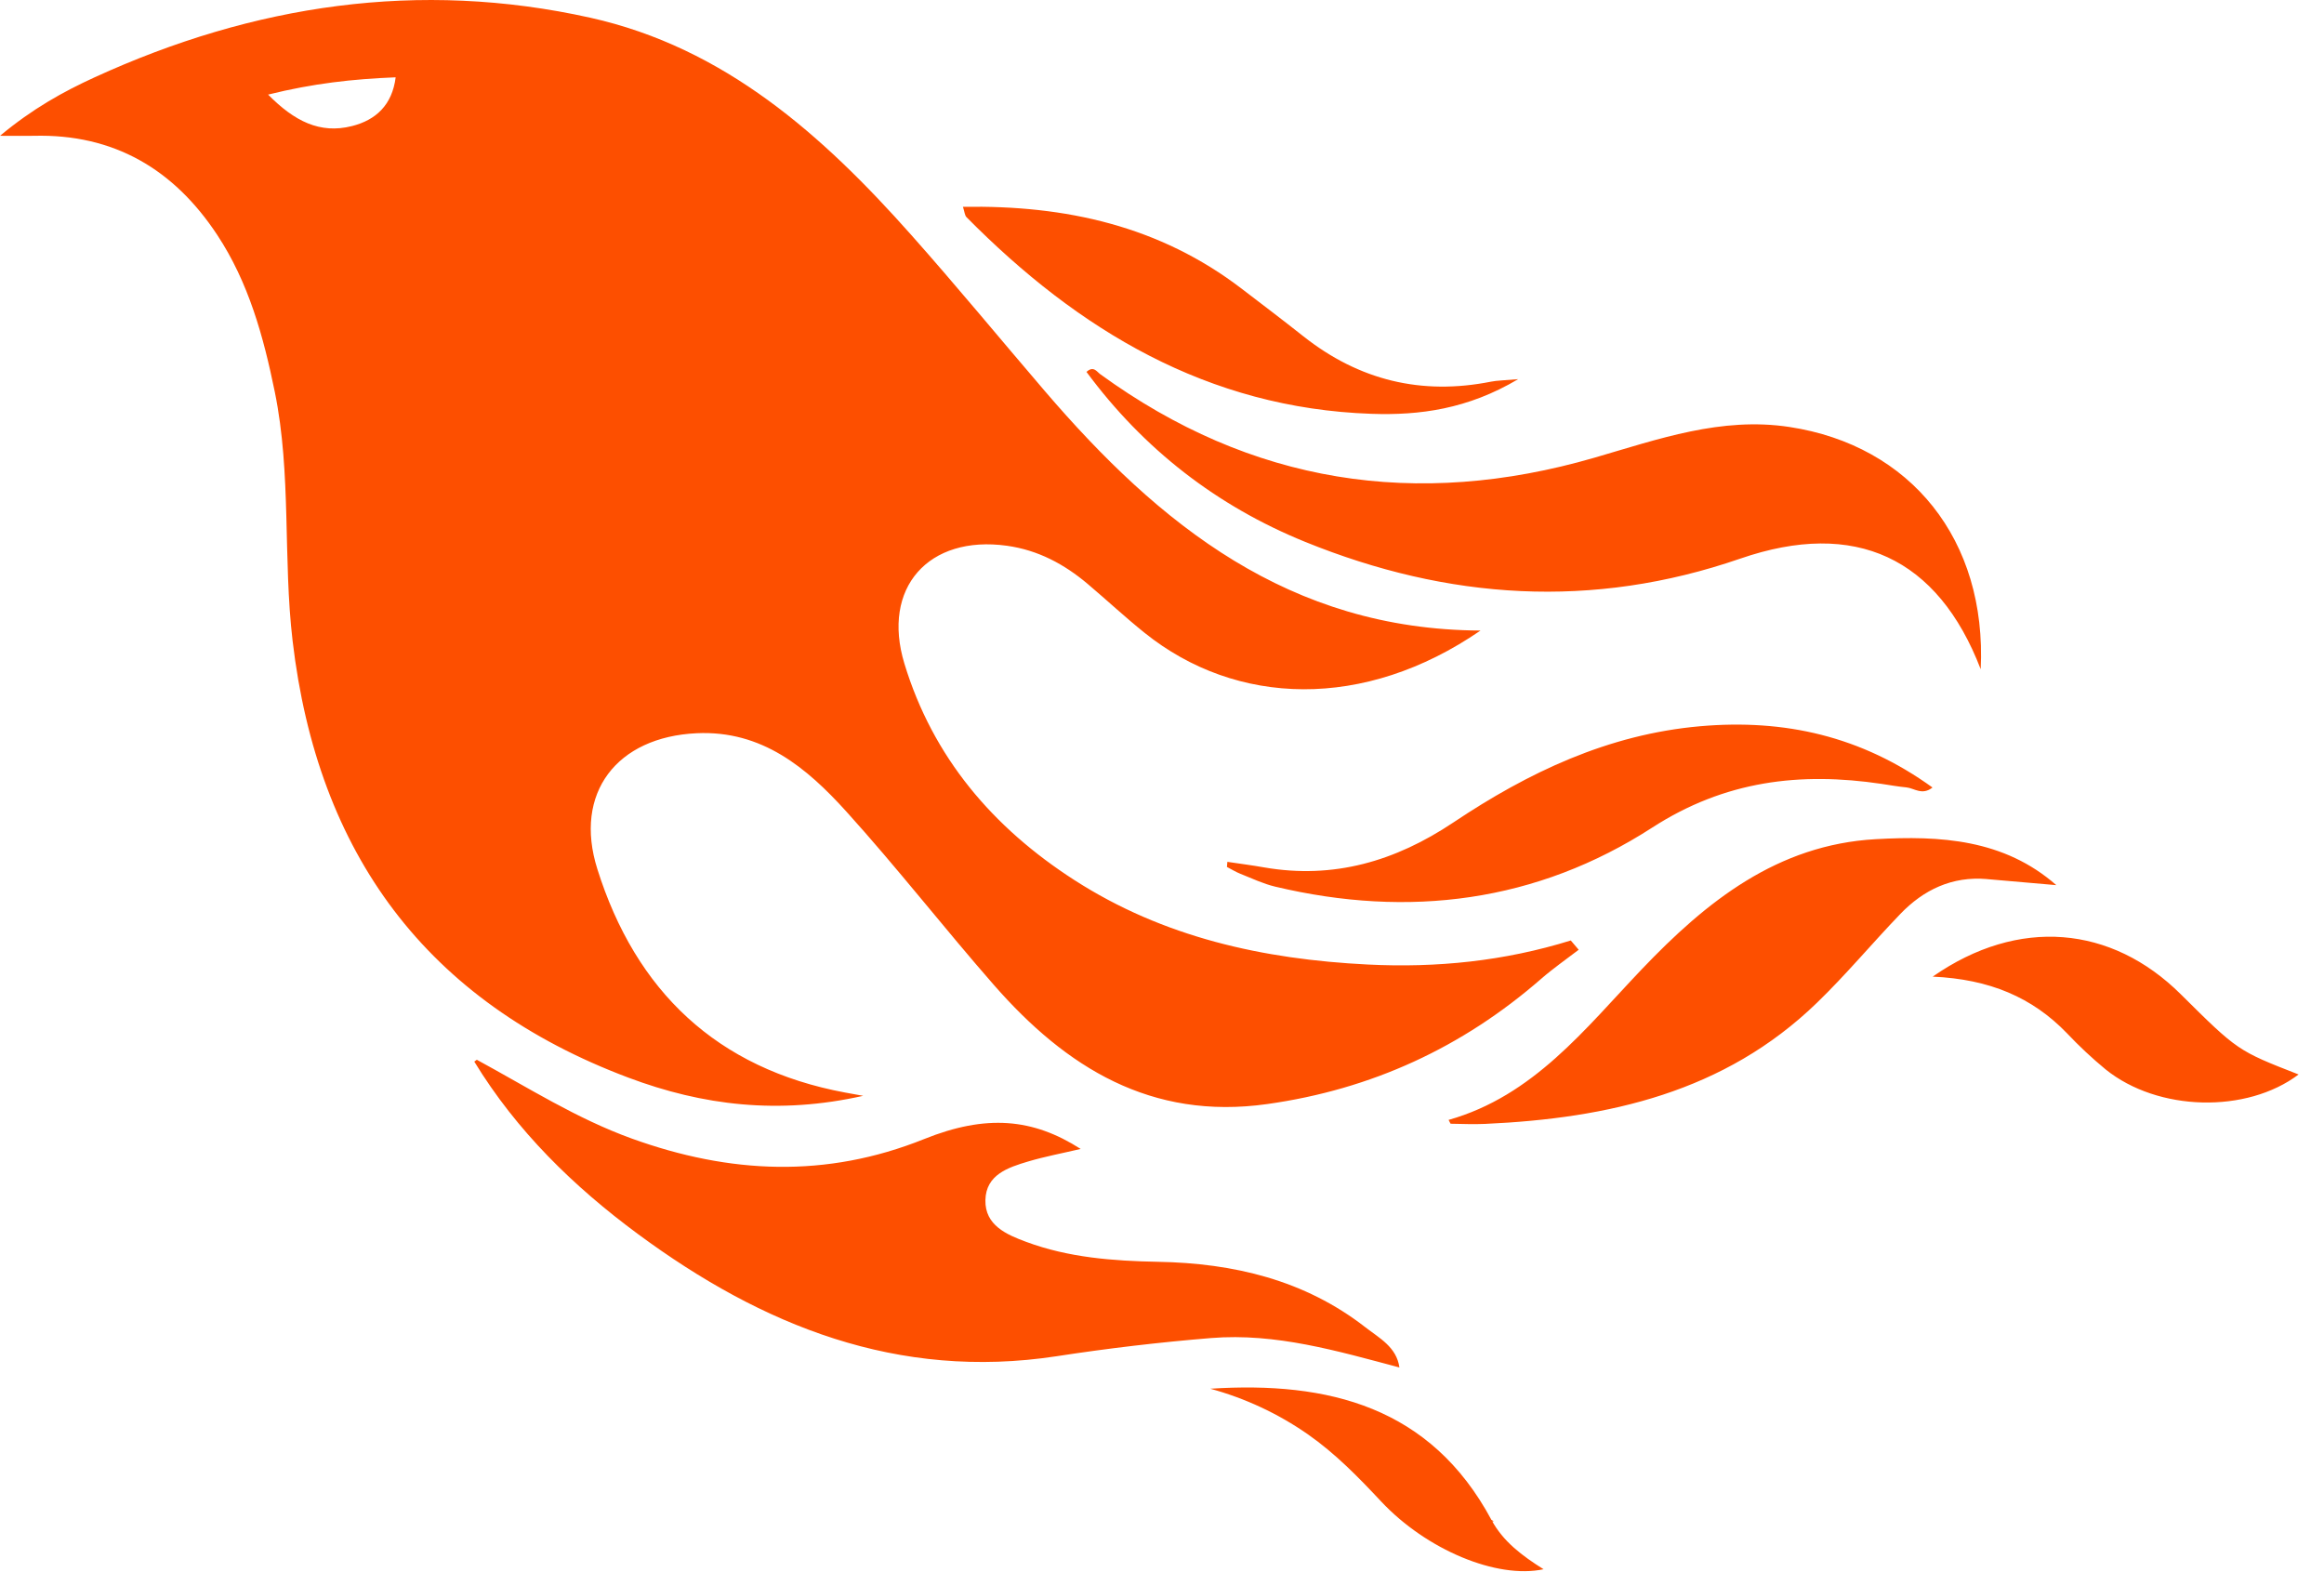
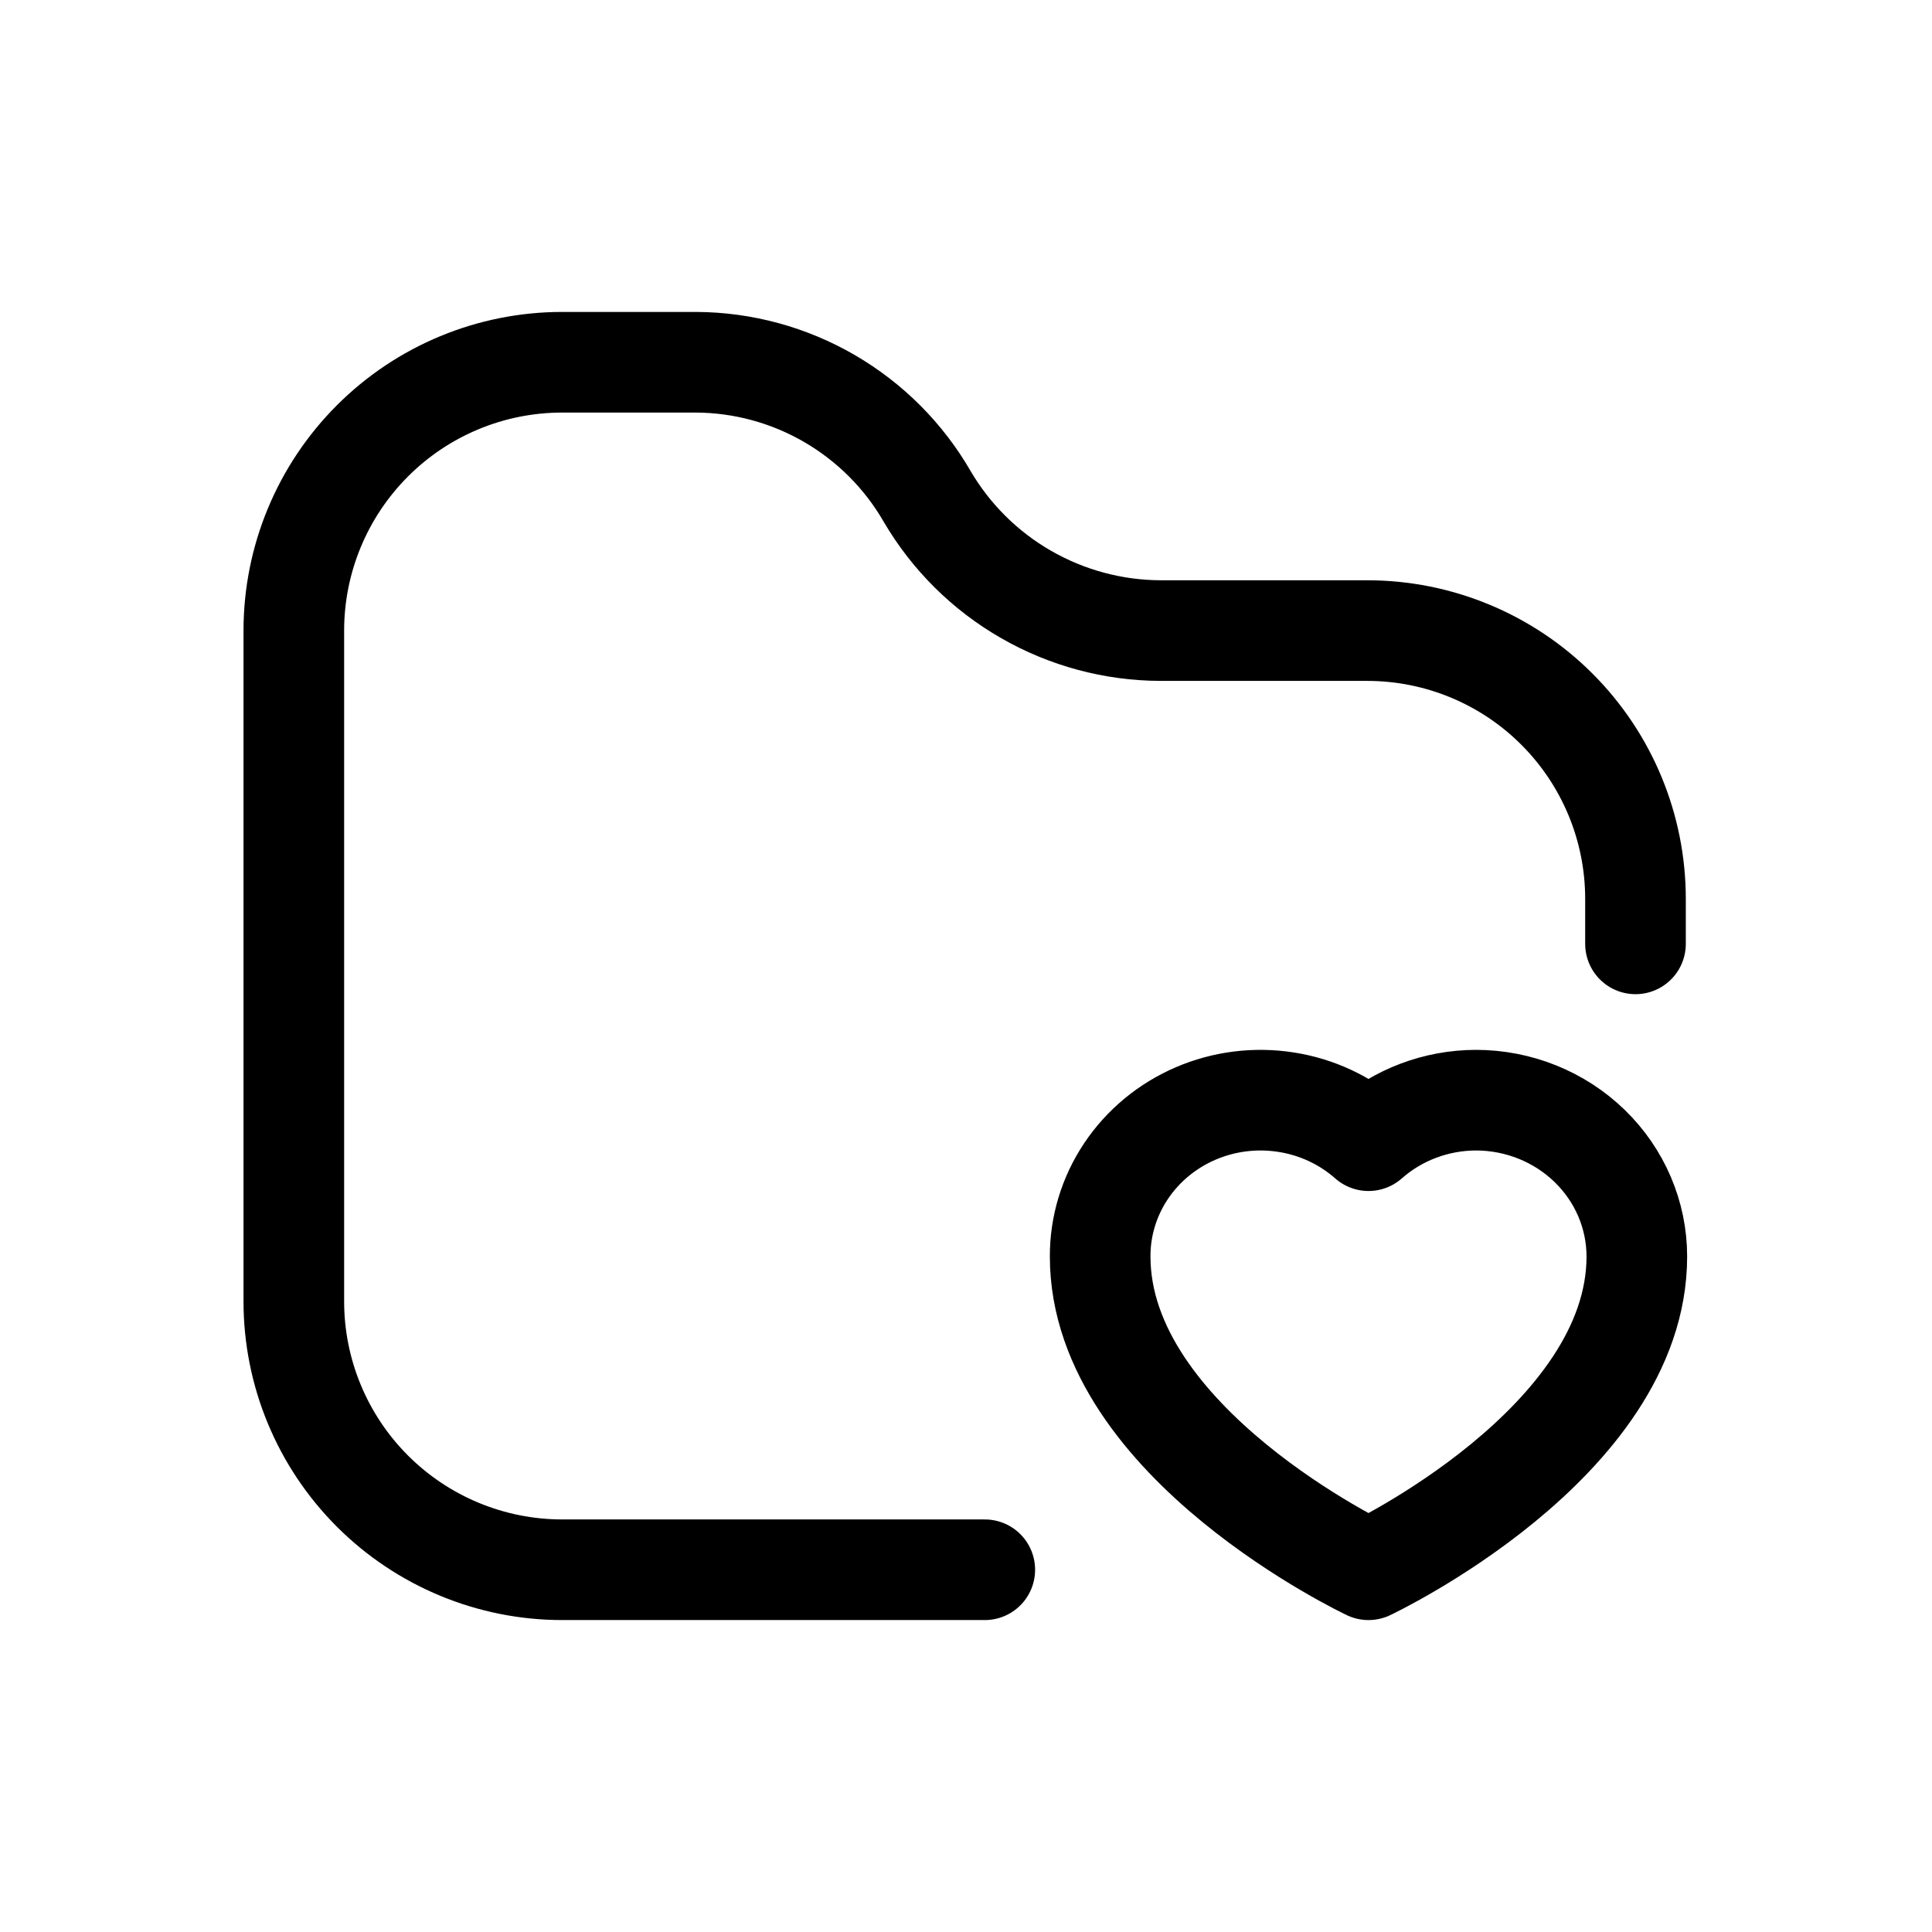
- <svg xmlns="http://www.w3.org/2000/svg" viewBox="0 0 71 48" fill="currentColor" aria-hidden="true">
-   <path d="m26.371 33.477-.552-.1c-3.92-.729-6.397-3.1-7.57-6.829-.733-2.324.597-4.035 3.035-4.148 1.995-.092 3.362 1.055 4.57 2.39 1.557 1.72 2.984 3.558 4.514 5.305 2.202 2.515 4.797 4.134 8.347 3.634 3.183-.448 5.958-1.725 8.371-3.828.363-.316.761-.592 1.144-.886l-.241-.284c-2.027.63-4.093.841-6.205.735-3.195-.16-6.24-.828-8.964-2.582-2.486-1.601-4.319-3.746-5.19-6.611-.704-2.315.736-3.934 3.135-3.6.948.133 1.746.56 2.463 1.165.583.493 1.143 1.015 1.738 1.493 2.8 2.25 6.712 2.375 10.265-.068-5.842-.026-9.817-3.24-13.308-7.313-1.366-1.594-2.7-3.216-4.095-4.785-2.698-3.036-5.692-5.71-9.79-6.623C12.8-.623 7.745.14 2.893 2.361 1.926 2.804.997 3.319 0 4.149c.494 0 .763.006 1.032 0 2.446-.064 4.28 1.023 5.602 3.024.962 1.457 1.415 3.104 1.761 4.798.513 2.515.247 5.078.544 7.605.761 6.494 4.08 11.026 10.26 13.346 2.267.852 4.591 1.135 7.172.555ZM10.751 3.852c-.976.246-1.756-.148-2.56-.962 1.377-.343 2.592-.476 3.897-.528-.107.848-.607 1.306-1.336 1.49Zm32.002 37.924c-.085-.626-.62-.901-1.04-1.228-1.857-1.446-4.03-1.958-6.333-2-1.375-.026-2.735-.128-4.031-.61-.595-.22-1.26-.505-1.244-1.272.015-.78.693-1 1.31-1.184.505-.15 1.026-.247 1.6-.382-1.46-.936-2.886-1.065-4.787-.3-2.993 1.202-5.943 1.06-8.926-.017-1.684-.608-3.179-1.563-4.735-2.408l-.077.057c1.29 2.115 3.034 3.817 5.004 5.271 3.793 2.8 7.936 4.471 12.784 3.73A66.714 66.714 0 0 1 37 40.877c1.98-.16 3.866.398 5.753.899Zm-9.14-30.345c-.105-.076-.206-.266-.42-.069 1.745 2.36 3.985 4.098 6.683 5.193 4.354 1.767 8.773 2.07 13.293.51 3.51-1.21 6.033-.028 7.343 3.38.19-3.955-2.137-6.837-5.843-7.401-2.084-.318-4.01.373-5.962.94-5.434 1.575-10.485.798-15.094-2.553Zm27.085 15.425c.708.059 1.416.123 2.124.185-1.6-1.405-3.55-1.517-5.523-1.404-3.003.17-5.167 1.903-7.14 3.972-1.739 1.824-3.31 3.87-5.903 4.604.043.078.054.117.066.117.35.005.699.021 1.047.005 3.768-.17 7.317-.965 10.14-3.7.89-.86 1.685-1.817 2.544-2.71.716-.746 1.584-1.159 2.645-1.07Zm-8.753-4.67c-2.812.246-5.254 1.409-7.548 2.943-1.766 1.18-3.654 1.738-5.776 1.37-.374-.066-.75-.114-1.124-.17l-.013.156c.135.07.265.151.405.207.354.14.702.308 1.07.395 4.083.971 7.992.474 11.516-1.803 2.221-1.435 4.521-1.707 7.013-1.336.252.038.503.083.756.107.234.022.479.255.795.003-2.179-1.574-4.526-2.096-7.094-1.872Zm-10.049-9.544c1.475.051 2.943-.142 4.486-1.059-.452.04-.643.04-.827.076-2.126.424-4.033-.04-5.733-1.383-.623-.493-1.257-.974-1.889-1.457-2.503-1.914-5.374-2.555-8.514-2.5.05.154.054.26.108.315 3.417 3.455 7.371 5.836 12.369 6.008Zm24.727 17.731c-2.114-2.097-4.952-2.367-7.578-.537 1.738.078 3.043.632 4.101 1.728a13 13 0 0 0 1.182 1.106c1.6 1.29 4.311 1.352 5.896.155-1.861-.726-1.861-.726-3.601-2.452Zm-21.058 16.06c-1.858-3.46-4.981-4.24-8.59-4.008a9.667 9.667 0 0 1 2.977 1.39c.84.586 1.547 1.311 2.243 2.055 1.38 1.473 3.534 2.376 4.962 2.07-.656-.412-1.238-.848-1.592-1.507Zl-.006.006-.036-.004.021.018.012.053Za.127.127 0 0 0 .015.043c.005.008.038 0 .058-.002Zl-.008.01.005.026.024.014Z" fill="#FD4F00" />
+ <svg xmlns="http://www.w3.org/2000/svg" width="178px" height="178px" viewBox="-2.4 -2.4 28.80 28.80" fill="none" aria-hidden="true" transform="rotate(0)matrix(1, 0, 0, 1, 0, 0)">
+   <g id="SVGRepo_bgCarrier" stroke-width="0" />
+   <g id="SVGRepo_tracerCarrier" stroke-linecap="round" stroke-linejoin="round" stroke="#2c33cc" stroke-width="0.048" />
+   <g id="SVGRepo_iconCarrier">
+     <path d="M12.28 21H5.98C4.92 21 3.902 20.578 3.152 19.828C2.402 19.078 1.98 18.061 1.98 17V7C1.98 5.939 2.402 4.922 3.152 4.172C3.902 3.421 4.92 3 5.98 3H7.98C8.679 3.004 9.363 3.191 9.967 3.542C10.57 3.893 11.072 4.395 11.421 5C11.777 5.607 12.285 6.111 12.895 6.461C13.505 6.812 14.197 6.998 14.9 7H17.98C19.041 7 20.059 7.421 20.809 8.172C21.559 8.922 21.98 9.939 21.98 11V11.67" stroke="#000000" stroke-width="1.5" stroke-linecap="round" stroke-linejoin="round" />
+     <path d="M19.6 14C19.008 14.002 18.438 14.217 18 14.604C17.657 14.301 17.23 14.101 16.772 14.03C16.314 13.958 15.844 14.017 15.42 14.2C14.996 14.383 14.636 14.682 14.384 15.06C14.132 15.438 13.998 15.88 14 16.331C14 19.114 18 21 18 21C18 21 22 19.114 22 16.331C22 15.712 21.747 15.12 21.297 14.683C20.847 14.246 20.236 14 19.6 14Z" stroke="#000000" stroke-width="1.5" stroke-linecap="round" stroke-linejoin="round" />
+   </g>
</svg>
